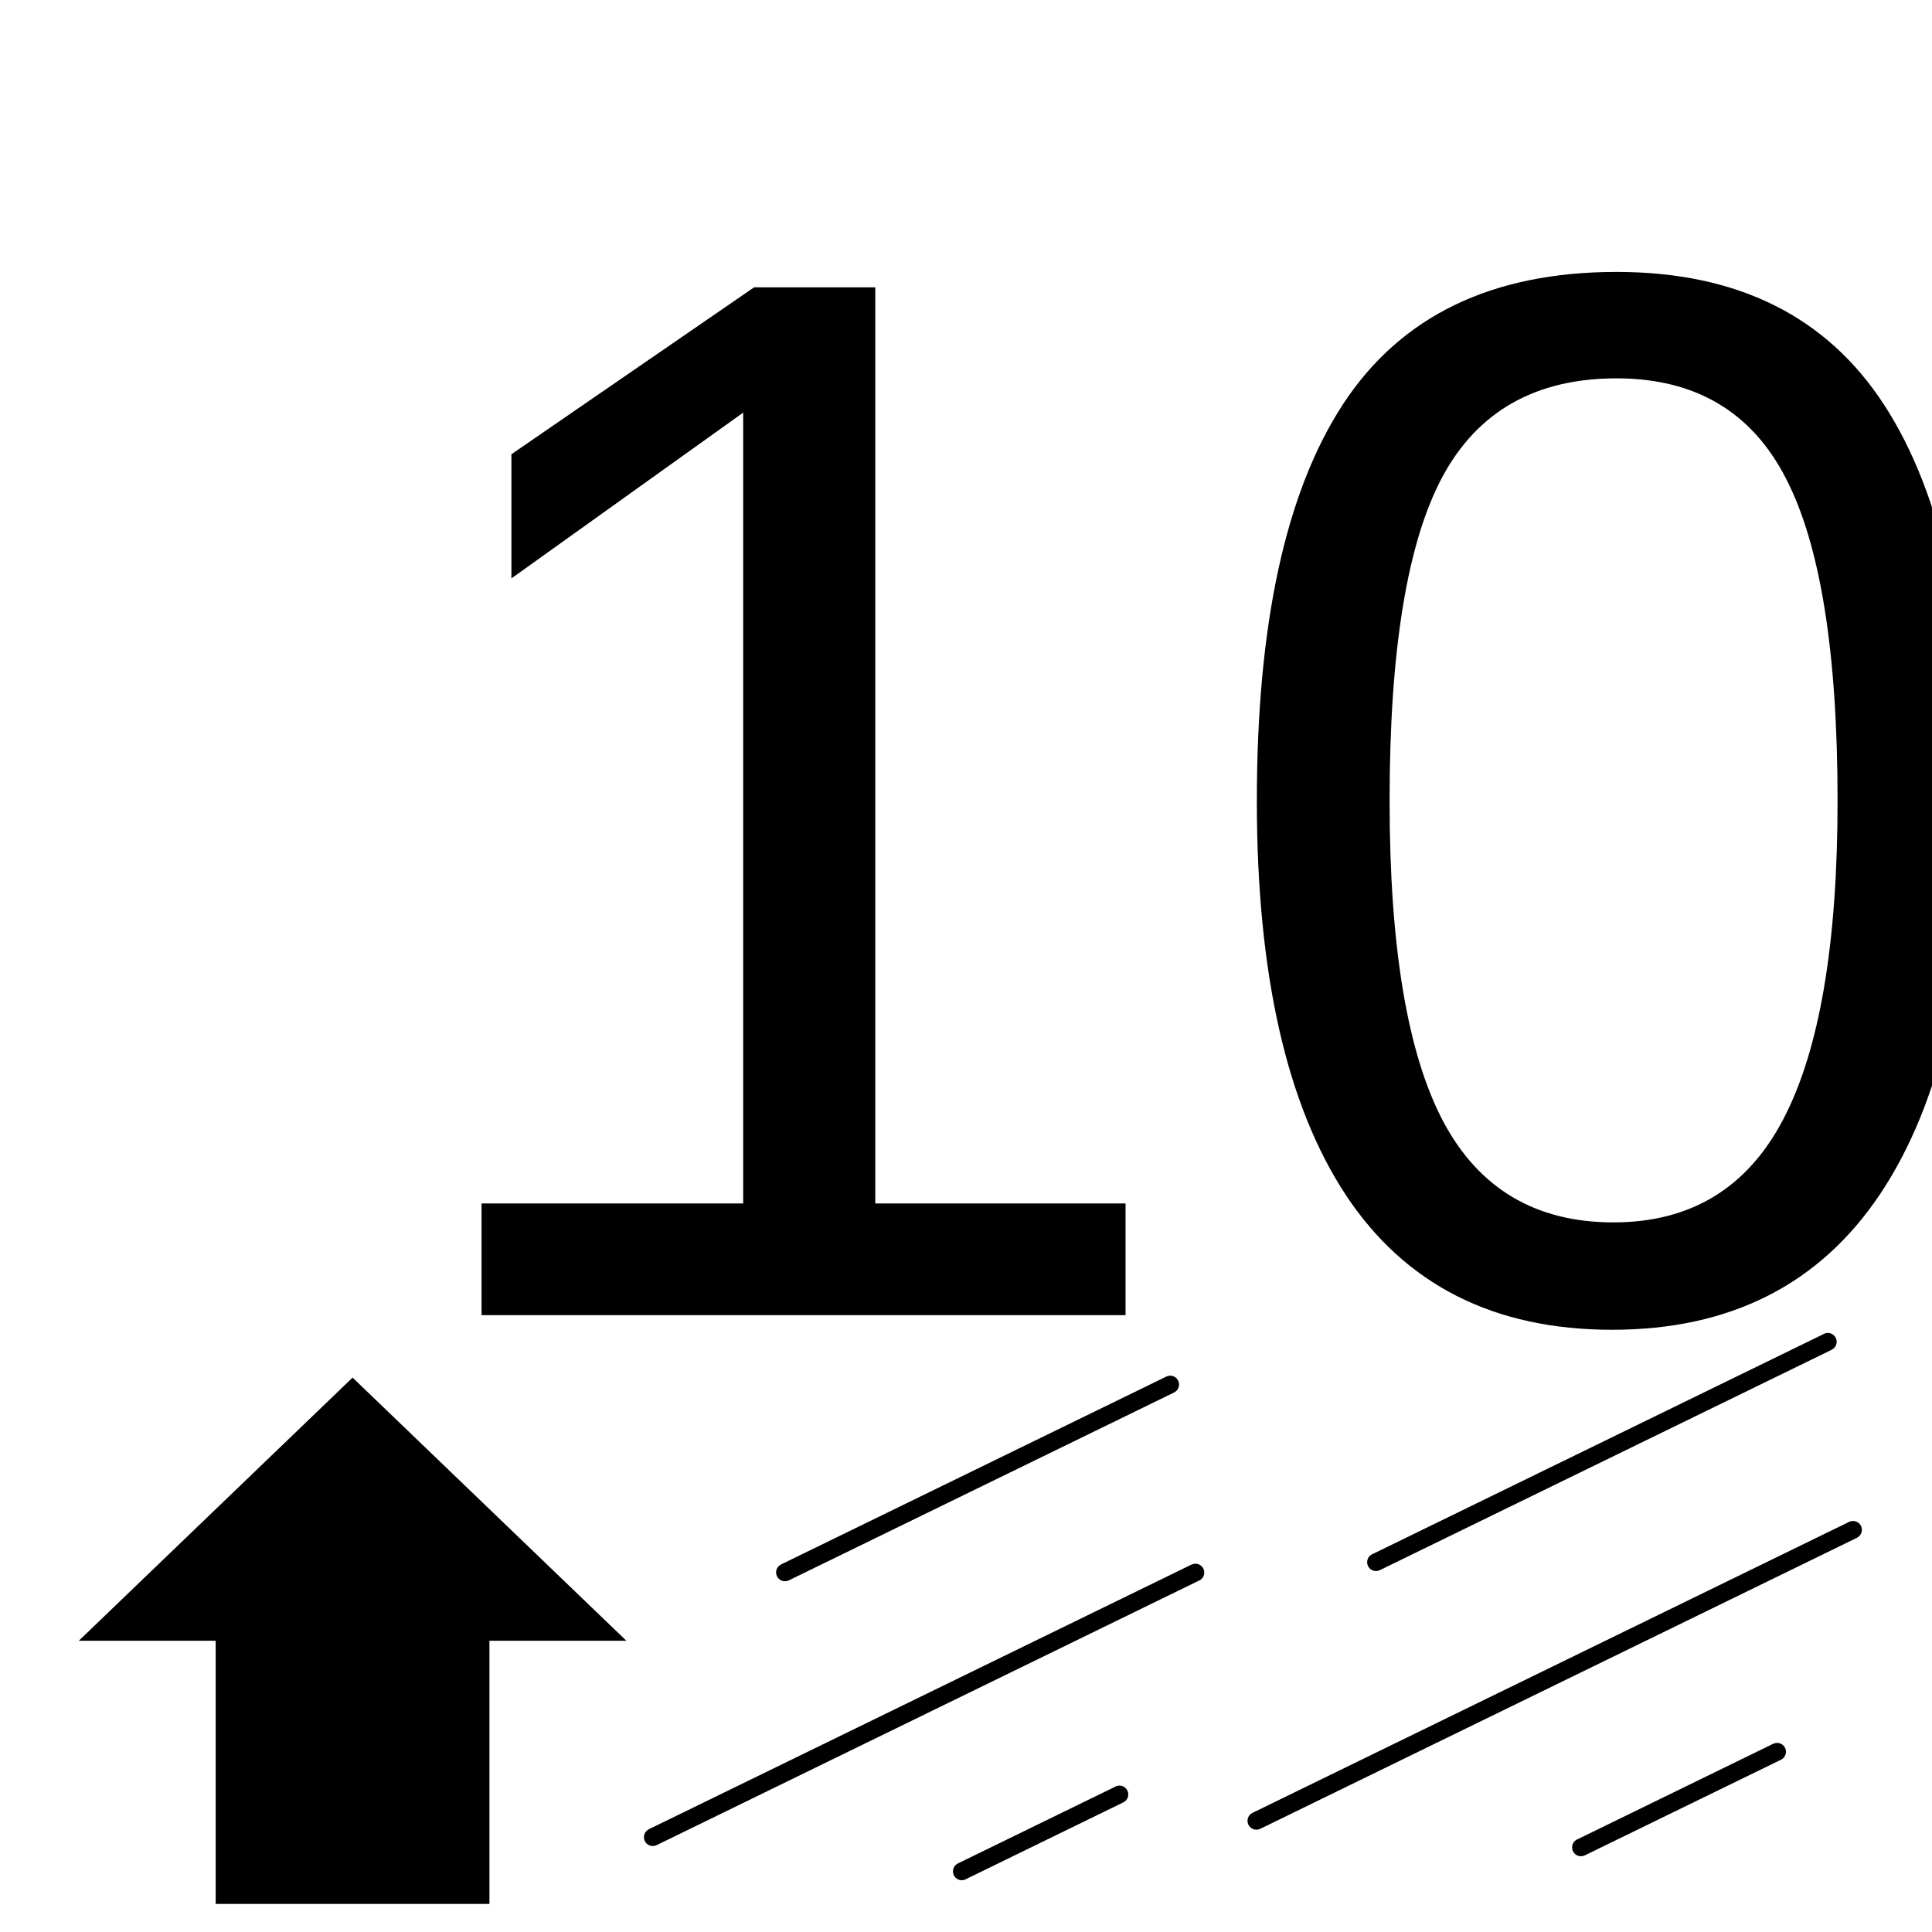
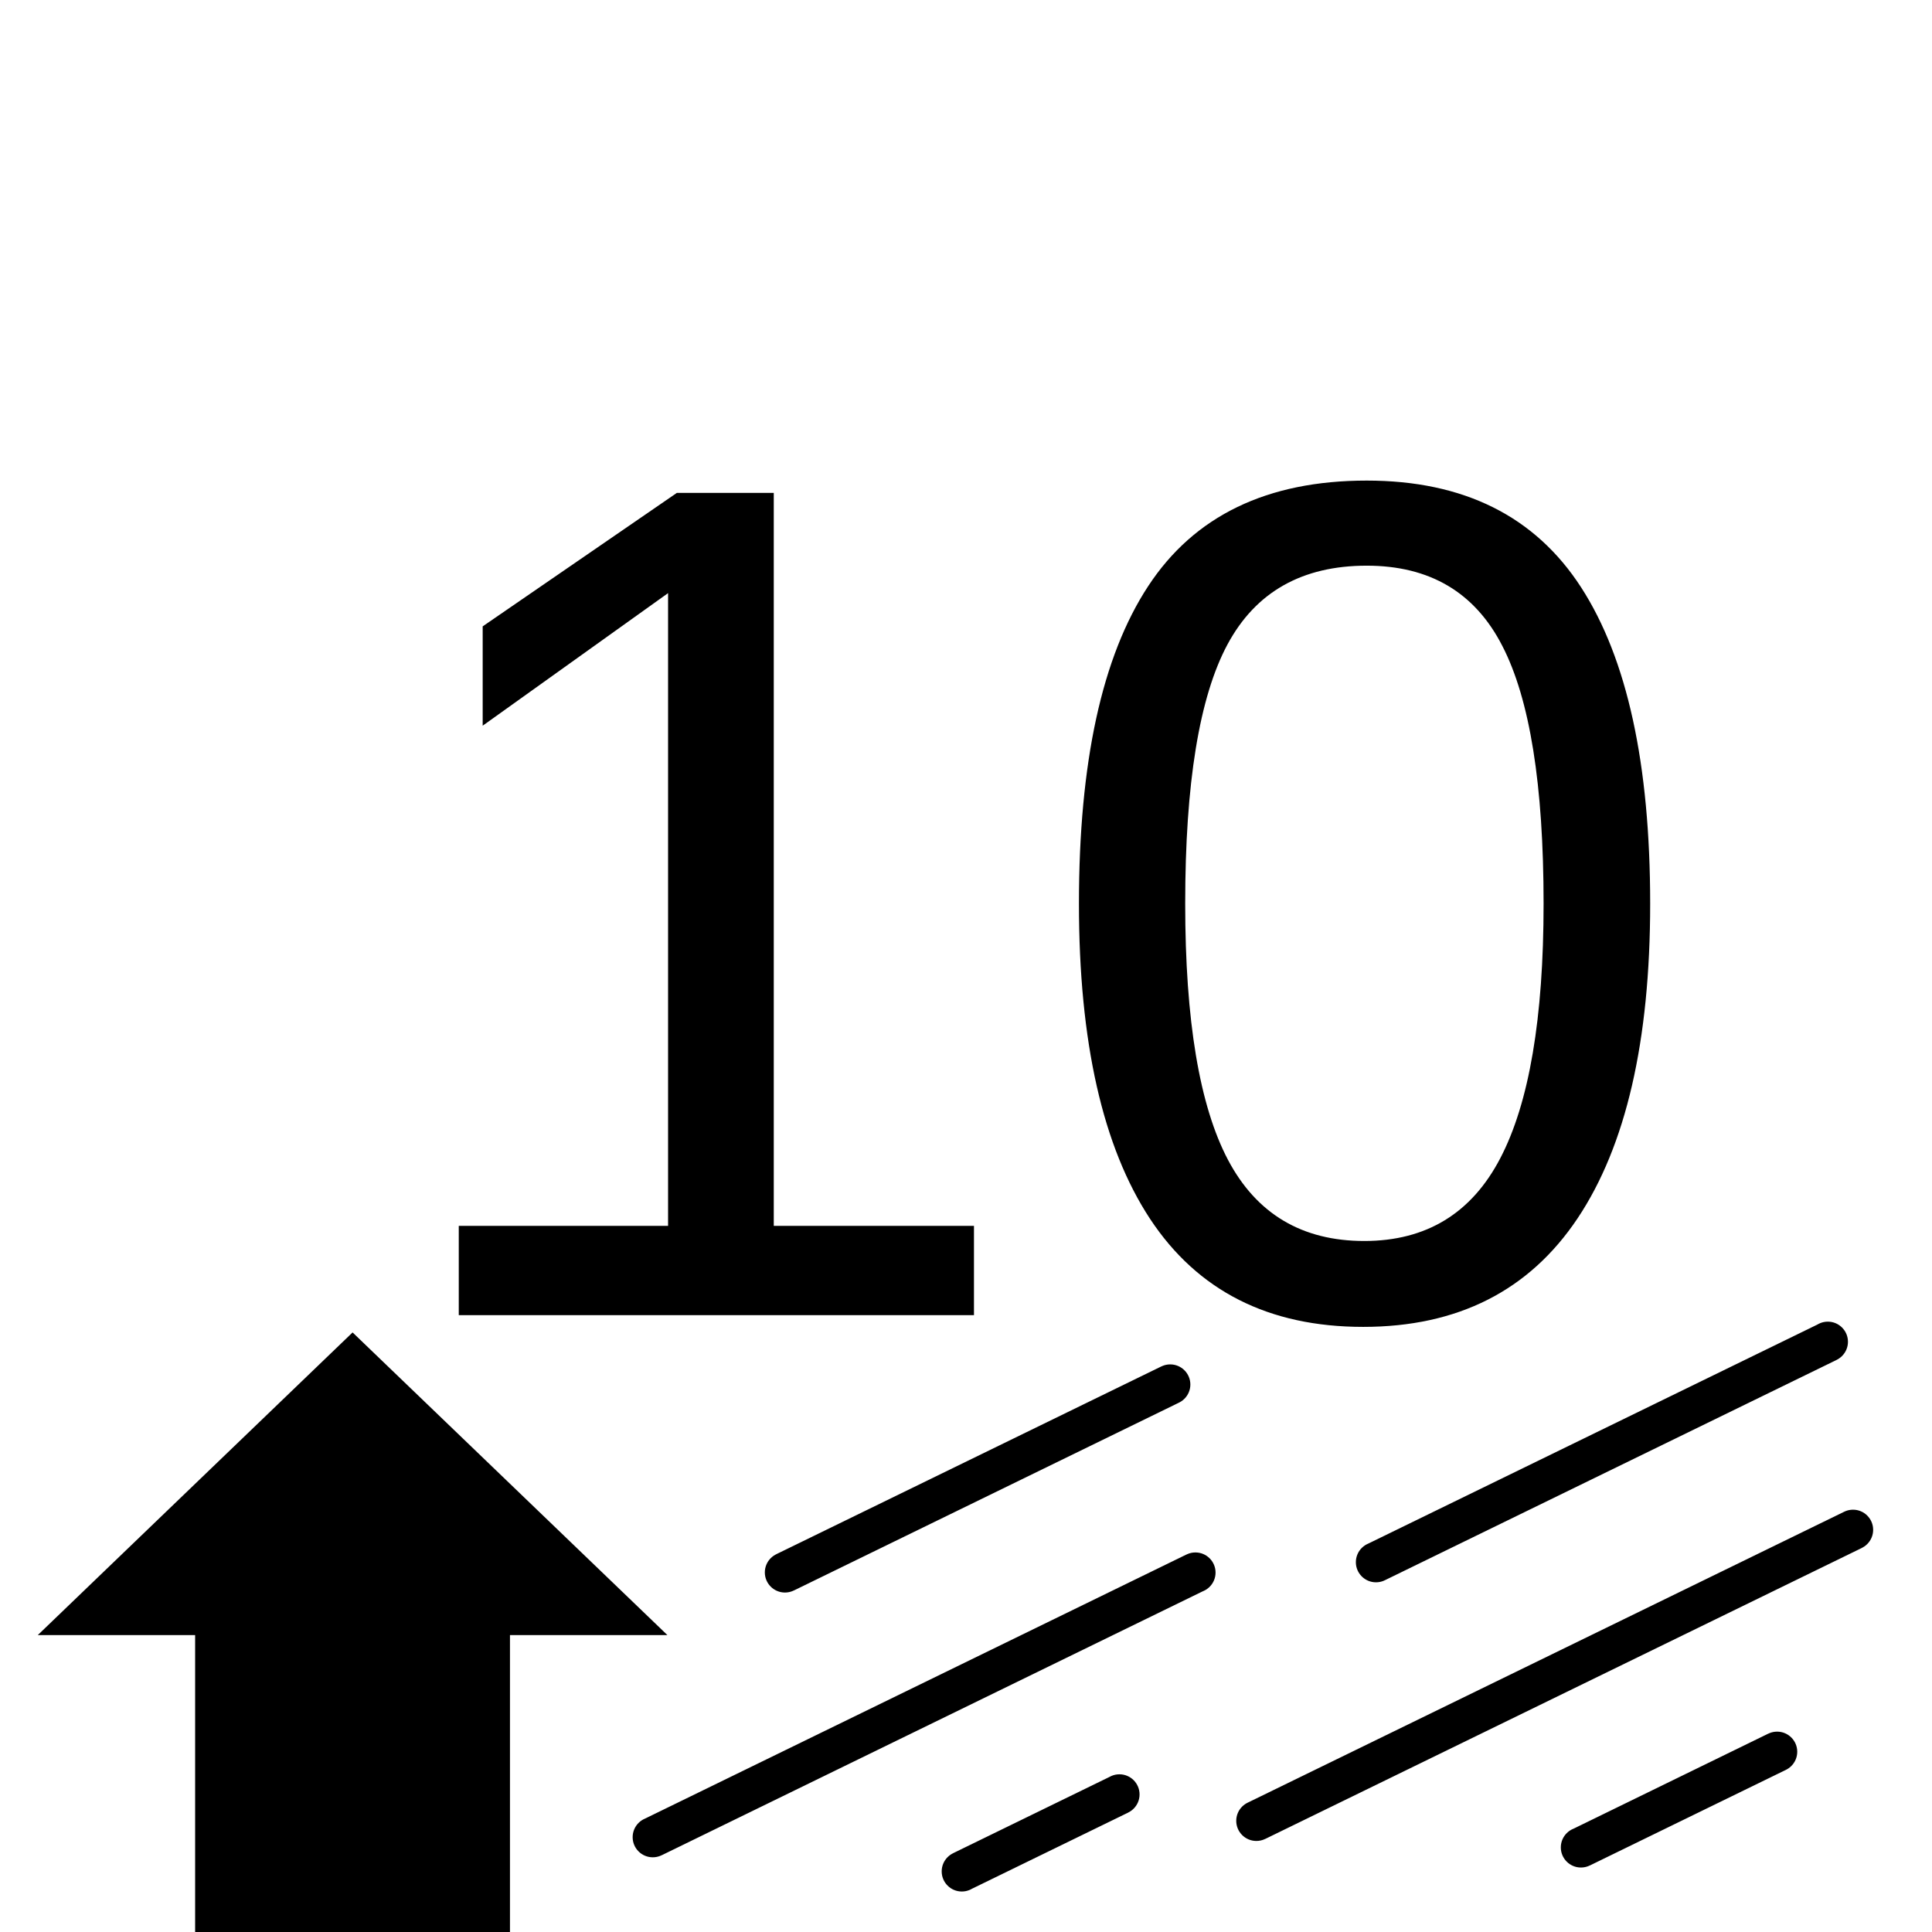
<svg xmlns="http://www.w3.org/2000/svg" viewBox="0 0 24 24">
-   <path d="M5.982,16.337 L5.982,14.950 L9.232,14.950 L9.232,5.126 L6.353,7.185 L6.353,5.643 L9.368,3.569 L10.873,3.569 L10.873,14.950 L13.982,14.950 L13.982,16.337 L5.982,16.337 Z M24.483,9.949 Q24.483,13.147 23.355,14.834 Q22.227,16.519 20.026,16.519 Q17.825,16.519 16.717,14.843 Q15.613,13.164 15.613,9.949 Q15.613,6.657 16.685,5.019 Q17.761,3.378 20.081,3.378 Q22.337,3.378 23.410,5.036 Q24.483,6.695 24.483,9.949 Z M22.827,9.949 Q22.827,7.185 22.186,5.944 Q21.548,4.700 20.081,4.700 Q18.576,4.700 17.918,5.924 Q17.262,7.147 17.262,9.949 Q17.262,12.666 17.926,13.927 Q18.593,15.185 20.043,15.185 Q21.484,15.185 22.154,13.901 Q22.827,12.613 22.827,9.949 Z M6.08 23.651l0 -3.269 1.701 0 -3.401 -3.269 -3.401 3.269 1.7 0 0 3.269 3.401 0z M 15.497, 22.619 a 0.11,0.11 0 1,0 0.22,0 a 0.11,0.11 0 1,0 -0.22,0 M 22.909, 19.004 a 0.11,0.11 0 1,0 0.22,0 a 0.11,0.11 0 1,0 -0.22,0 M 19.529, 22.949 a 0.11,0.11 0 1,0 0.22,0 a 0.11,0.11 0 1,0 -0.22,0 M 21.966, 21.761 a 0.11,0.11 0 1,0 0.22,0 a 0.11,0.11 0 1,0 -0.22,0 M 16.983, 19.406 a 0.11,0.11 0 1,0 0.22,0 a 0.11,0.11 0 1,0 -0.22,0 M 22.596, 16.668 a 0.11,0.11 0 1,0 0.22,0 a 0.11,0.11 0 1,0 -0.22,0 M 7.999, 22.822 a 0.11,0.11 0 1,0 0.22,0 a 0.11,0.11 0 1,0 -0.22,0 M 14.74, 19.535 a 0.11,0.11 0 1,0 0.22,0 a 0.11,0.11 0 1,0 -0.22,0 M 11.838, 23.247 a 0.11,0.11 0 1,0 0.22,0 a 0.11,0.11 0 1,0 -0.22,0 M 13.796, 22.291 a 0.11,0.11 0 1,0 0.22,0 a 0.11,0.11 0 1,0 -0.22,0 M 9.641, 19.533 a 0.11,0.11 0 1,0 0.22,0 a 0.11,0.11 0 1,0 -0.22,0 M 14.427, 17.199 a 0.11,0.11 0 1,0 0.22,0 a 0.11,0.11 0 1,0 -0.22,0 M15.656,22.718 23.068,19.103 22.971,18.905 15.559,22.520z M19.687,23.048 22.124,21.860 22.027,21.662 19.591,22.851z M17.141,19.505 22.755,16.767 22.658,16.570 17.045,19.308z M8.157,22.921 14.898,19.633 14.801,19.436 8.061,22.723z M11.996,23.345 13.954,22.390 13.858,22.193 11.900,23.148z M9.799,19.632 14.585,17.298 14.489,17.100 9.703,19.434z " />
+   <path d="M5.699,16.337 L5.699,15.228 L8.299,15.228 L8.299,7.368 L5.996,9.015 L5.996,7.781 L8.408,6.123 L9.612,6.123 L9.612,15.228 L12.099,15.228 L12.099,16.337 L5.699,16.337 Z M20.499,11.226 Q20.499,13.785 19.597,15.135 Q18.695,16.483 16.934,16.483 Q15.173,16.483 14.287,15.142 Q13.403,13.799 13.403,11.226 Q13.403,8.593 14.262,7.283 Q15.122,5.970 16.978,5.970 Q18.783,5.970 19.641,7.296 Q20.499,8.623 20.499,11.226 Z M19.175,11.226 Q19.175,9.015 18.662,8.023 Q18.152,7.027 16.978,7.027 Q15.774,7.027 15.248,8.006 Q14.723,8.985 14.723,11.226 Q14.723,13.400 15.255,14.409 Q15.788,15.416 16.948,15.416 Q18.101,15.416 18.637,14.388 Q19.175,13.358 19.175,11.226 Z M 15.357, 22.619 a 0.25,0.25 0 1,0 0.5,0 a 0.25,0.25 0 1,0 -0.5,0 M 22.769, 19.004 a 0.25,0.25 0 1,0 0.5,0 a 0.25,0.25 0 1,0 -0.5,0 M 19.389, 22.949 a 0.25,0.25 0 1,0 0.5,0 a 0.25,0.25 0 1,0 -0.5,0 M 21.826, 21.761 a 0.25,0.25 0 1,0 0.5,0 a 0.25,0.25 0 1,0 -0.5,0 M 16.843, 19.406 a 0.25,0.25 0 1,0 0.5,0 a 0.25,0.25 0 1,0 -0.5,0 M 22.456, 16.668 a 0.25,0.25 0 1,0 0.5,0 a 0.25,0.25 0 1,0 -0.5,0 M 7.859, 22.822 a 0.25,0.25 0 1,0 0.5,0 a 0.25,0.25 0 1,0 -0.5,0 M 14.6, 19.535 a 0.25,0.25 0 1,0 0.5,0 a 0.25,0.25 0 1,0 -0.5,0 M 11.698, 23.247 a 0.25,0.25 0 1,0 0.5,0 a 0.25,0.25 0 1,0 -0.5,0 M 13.656, 22.291 a 0.25,0.25 0 1,0 0.5,0 a 0.25,0.25 0 1,0 -0.5,0 M 9.501, 19.533 a 0.25,0.25 0 1,0 0.5,0 a 0.25,0.25 0 1,0 -0.5,0 M 14.287, 17.199 a 0.25,0.25 0 1,0 0.5,0 a 0.25,0.25 0 1,0 -0.5,0 M6.335,24.072 6.335,20.312 8.291,20.312 4.380,16.552 0.469,20.312 2.424,20.312 2.424,24.072z M15.717,22.844 23.129,19.229 22.910,18.779 15.498,22.394z M19.749,23.174 22.185,21.986 21.966,21.536 19.530,22.725z M17.202,19.631 22.816,16.893 22.597,16.444 16.983,19.182z M8.219,23.047 14.959,19.759 14.740,19.310 7.999,22.598z M12.057,23.471 14.016,22.516 13.796,22.067 11.838,23.022z M9.861,19.758 14.646,17.424 14.427,16.974 9.641,19.308z " />
</svg>
